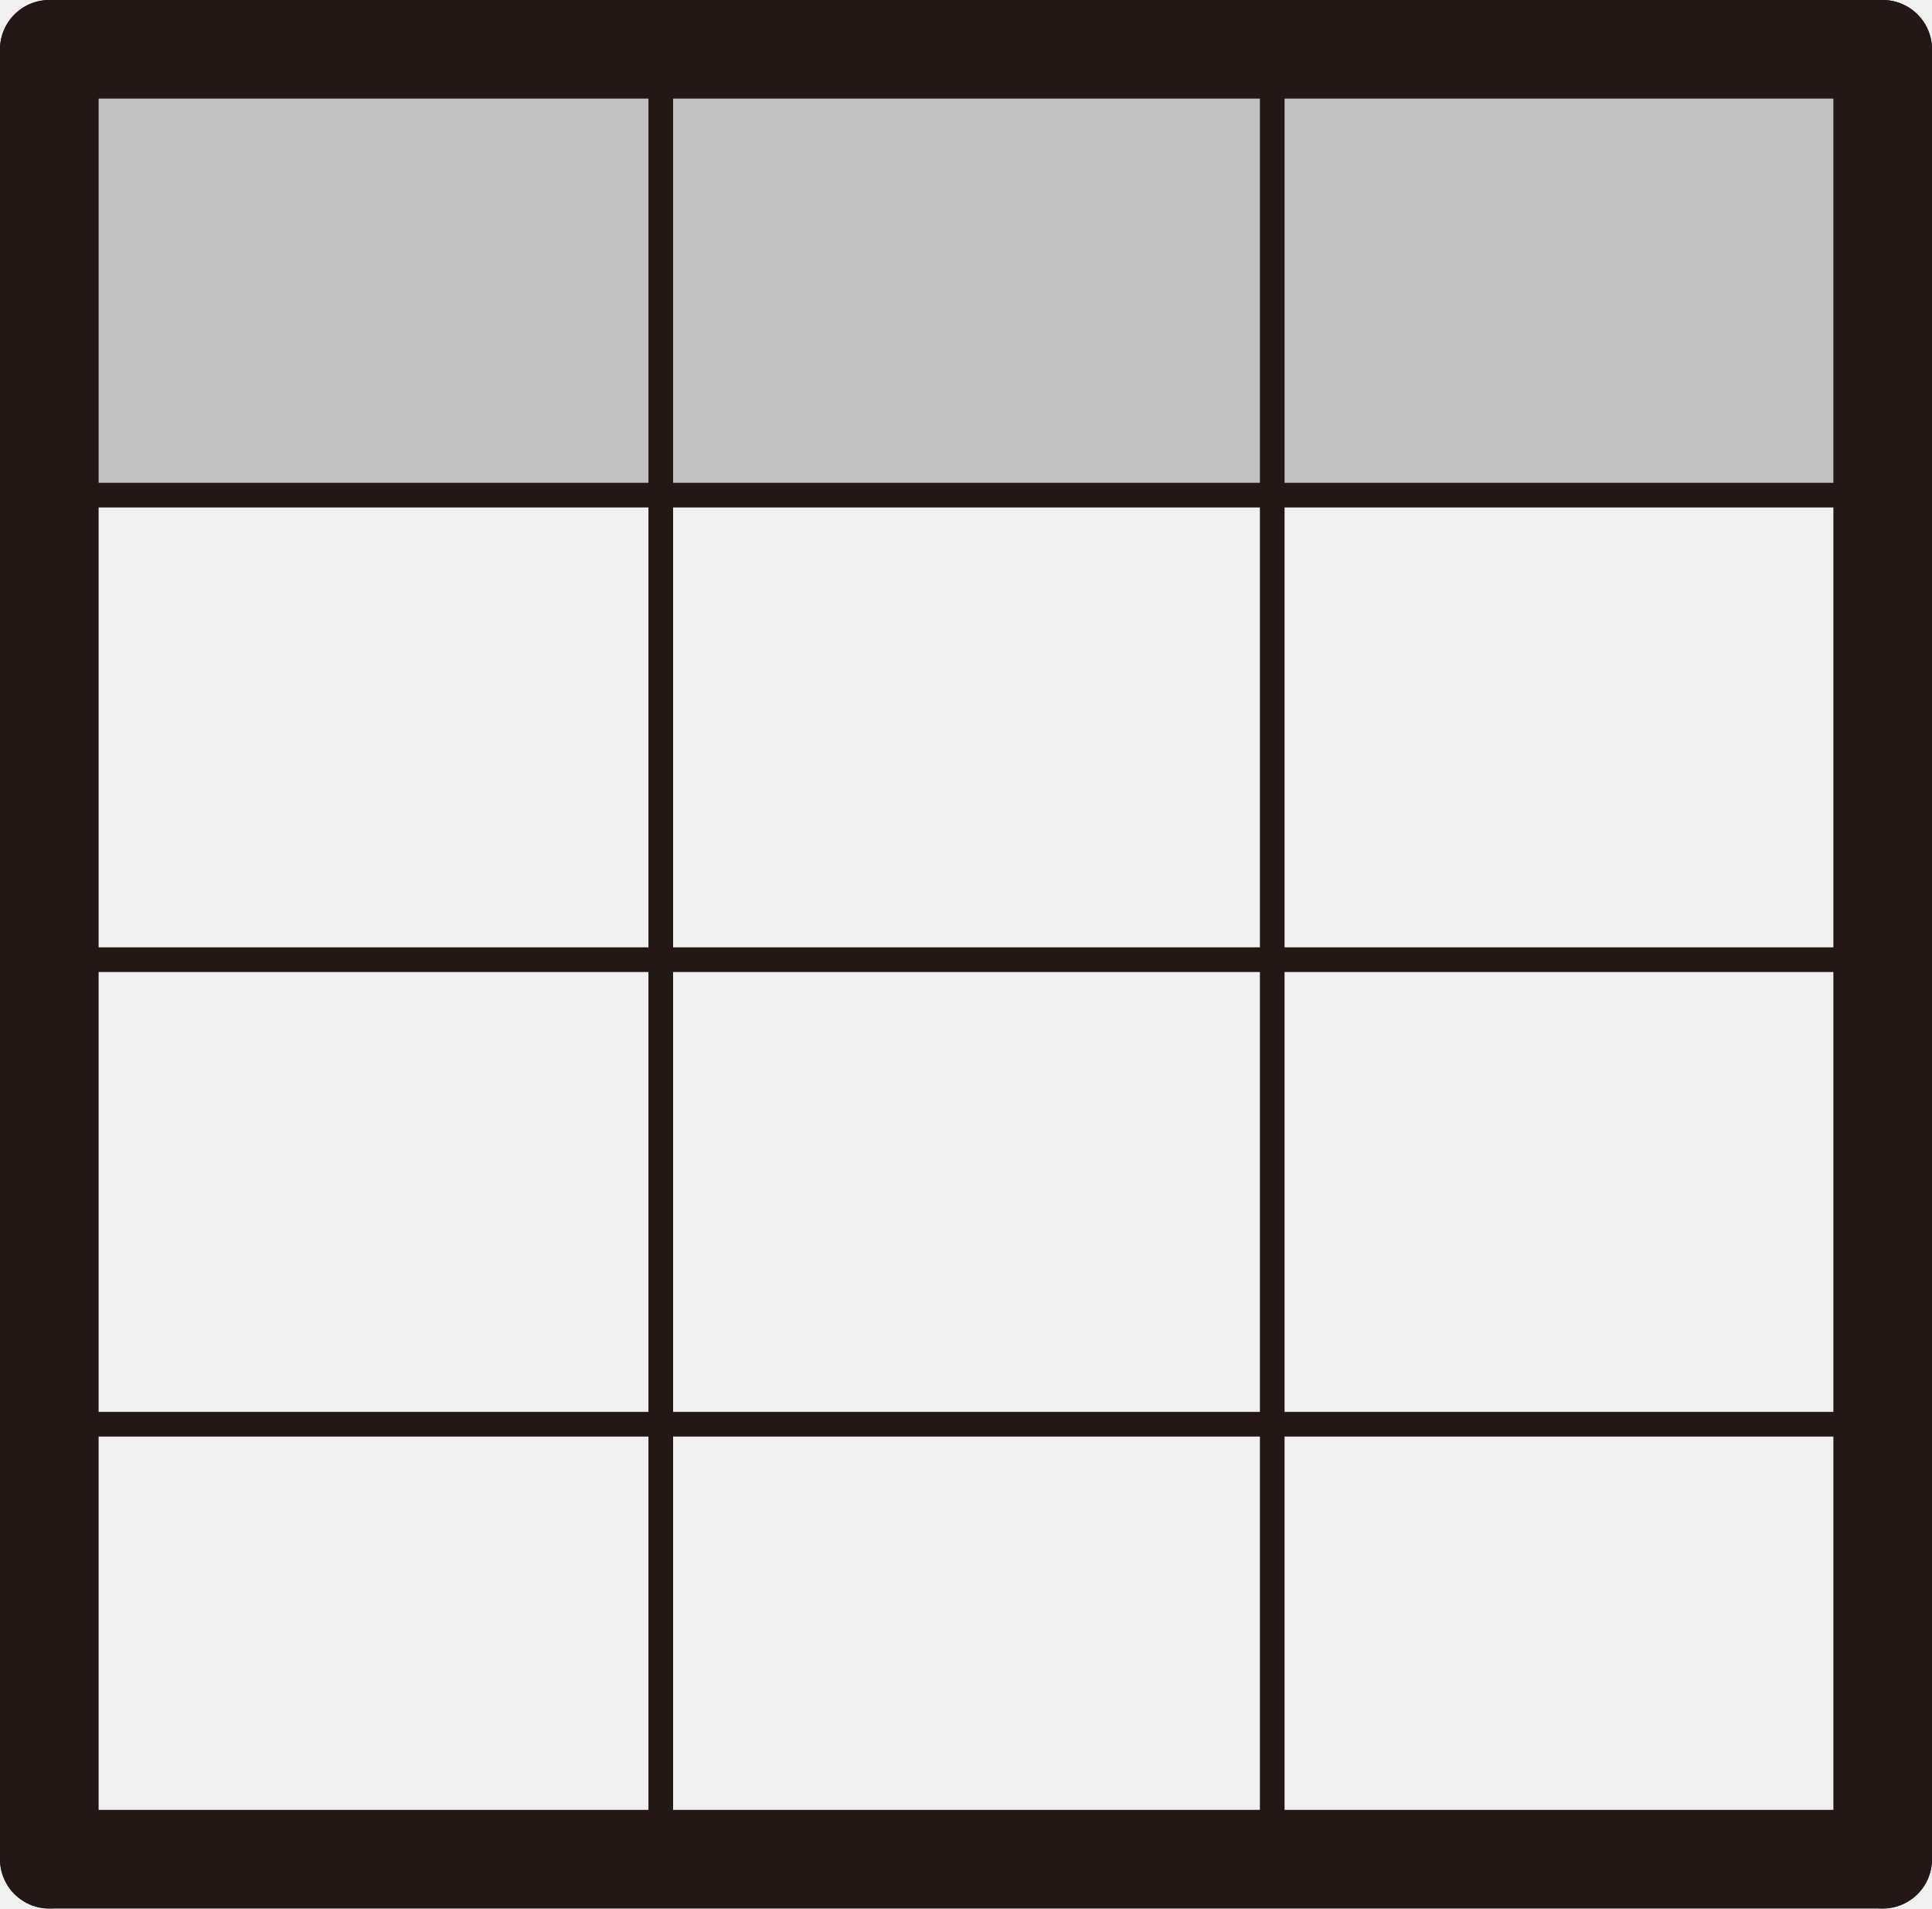
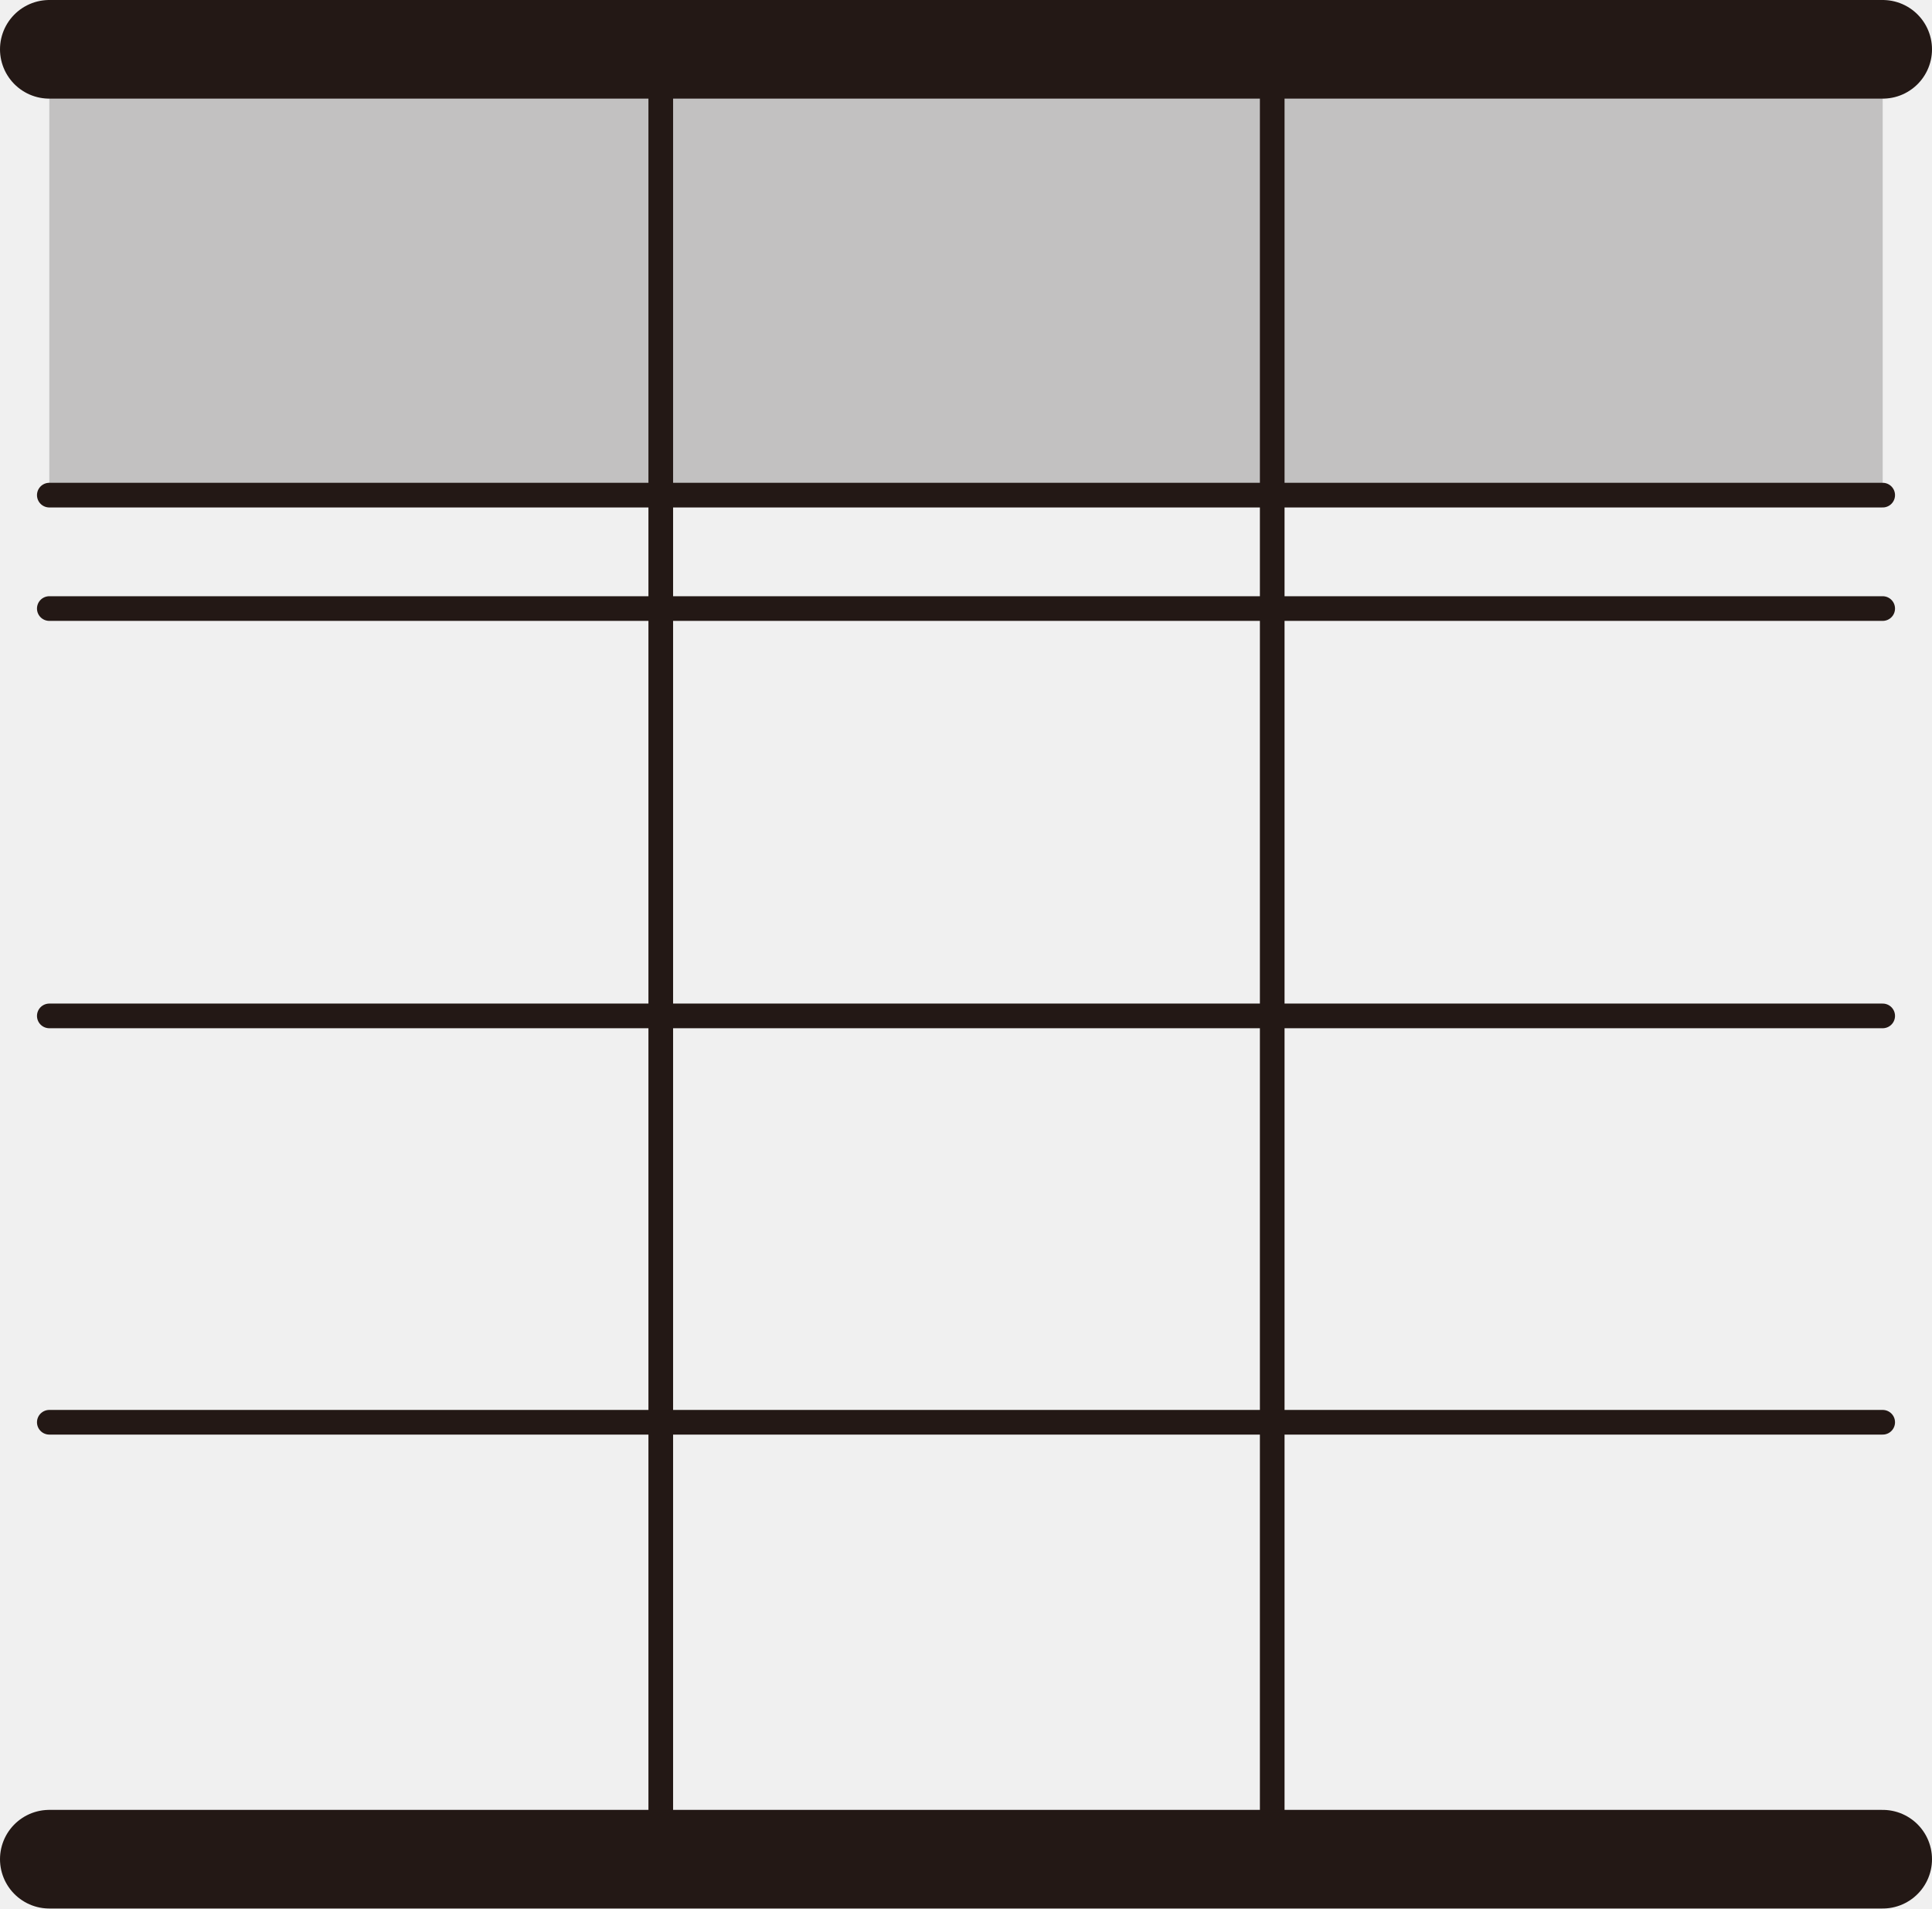
<svg xmlns="http://www.w3.org/2000/svg" id="_레이어_2" data-name="레이어 2" viewBox="0 0 19.59 19.35">
  <defs>
    <style>
      .cls-1 {
        fill: #c2c1c1;
      }

      .cls-2, .cls-3 {
        fill: #fff;
        stroke: #231815;
        stroke-linecap: round;
        stroke-miterlimit: 10;
      }

      .cls-3 {
        stroke-width: .25px;
      }
    </style>
  </defs>
  <g id="_레이어_1-2" data-name="레이어 1">
    <rect class="cls-1" x=".5" y=".3" width="18.59" height="4.71" />
    <line class="cls-2" x1=".5" y1=".5" x2="19.09" y2=".5" />
    <line class="cls-3" x1=".5" y1="5.02" x2="19.09" y2="5.02" />
-     <line class="cls-3" x1=".5" y1="9.73" x2="19.09" y2="9.73" />
-     <line class="cls-3" x1=".5" y1="14.44" x2="19.09" y2="14.44" />
+     <line class="cls-3" x1=".5" y1="10.3" x2="19.09" y2="10.3" />
+     <line class="cls-3" x1=".5" y1="14.42" x2="19.09" y2="14.42" />
    <line class="cls-2" x1="19.09" y1="18.85" x2=".5" y2="18.85" />
-     <line class="cls-2" x1="19.09" y1=".5" x2="19.09" y2="18.85" />
-     <line class="cls-2" x1=".5" y1="18.85" x2=".5" y2=".5" />
    <line class="cls-3" x1="6.7" y1="18.89" x2="6.7" y2=".3" />
    <line class="cls-3" x1="12.9" y1="18.89" x2="12.9" y2=".3" />
+     <line class="cls-3" x1=".5" y1="6.17" x2="19.09" y2="6.17" />
  </g>
</svg>
